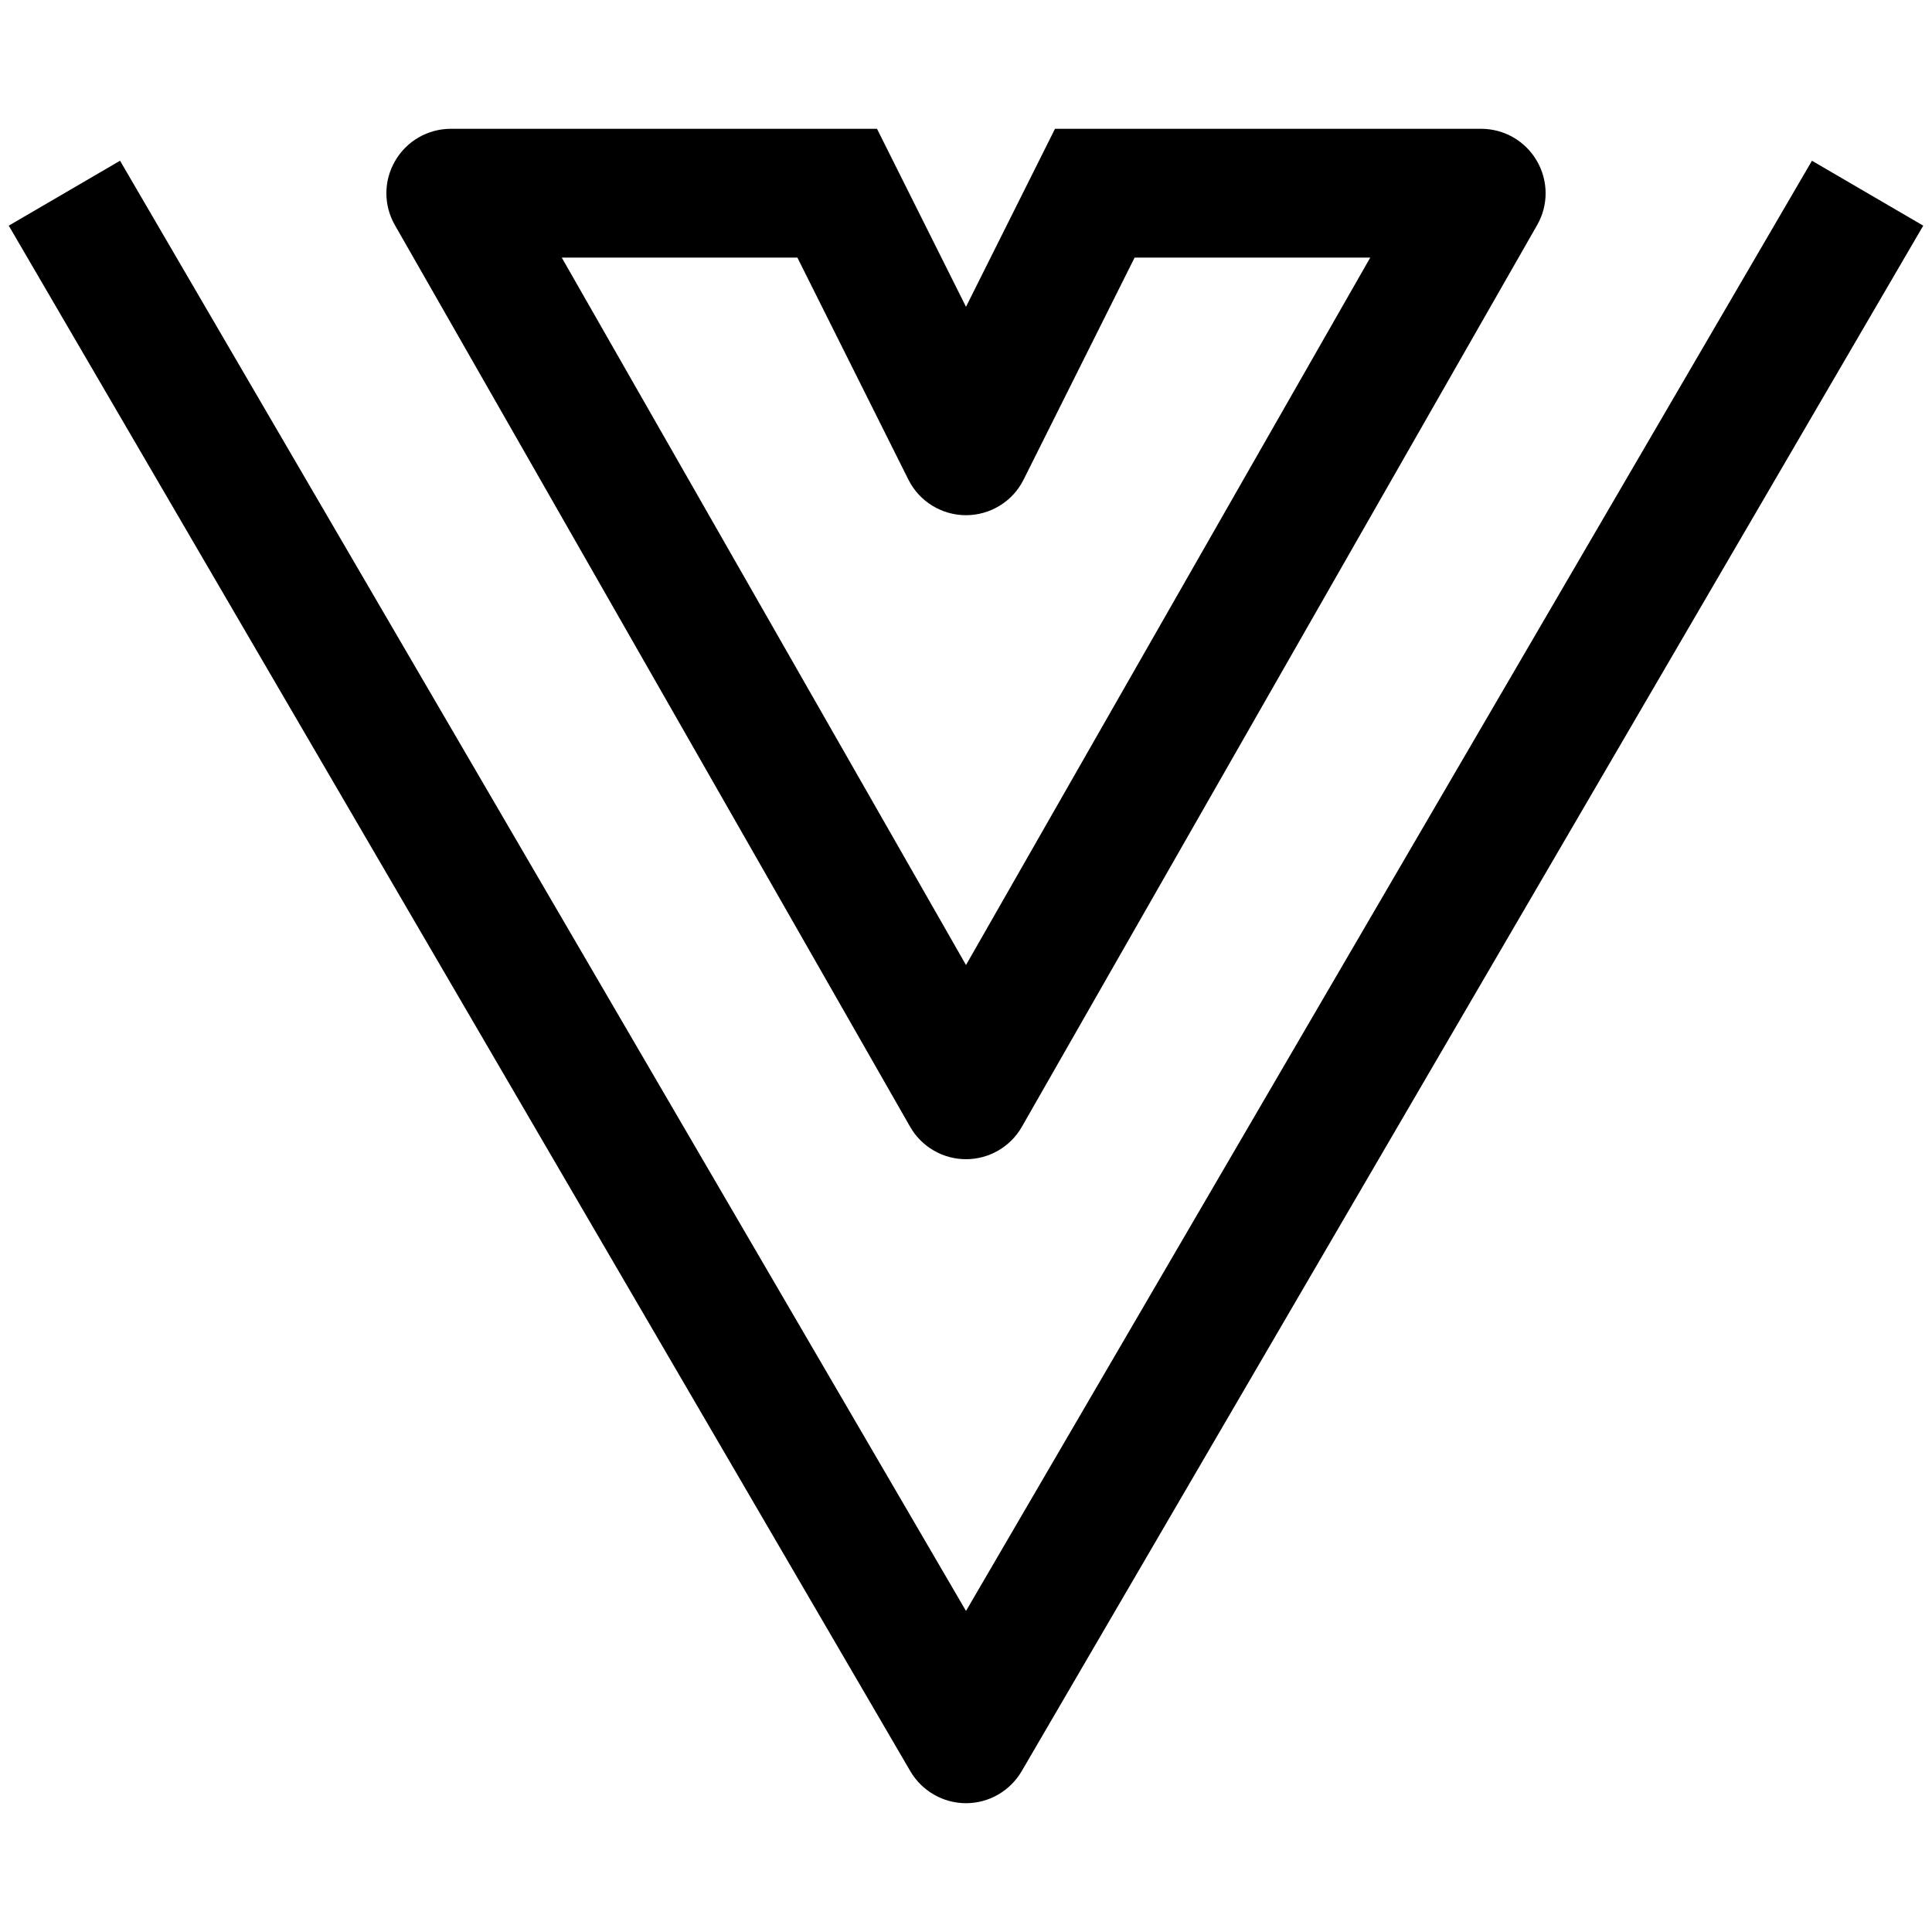
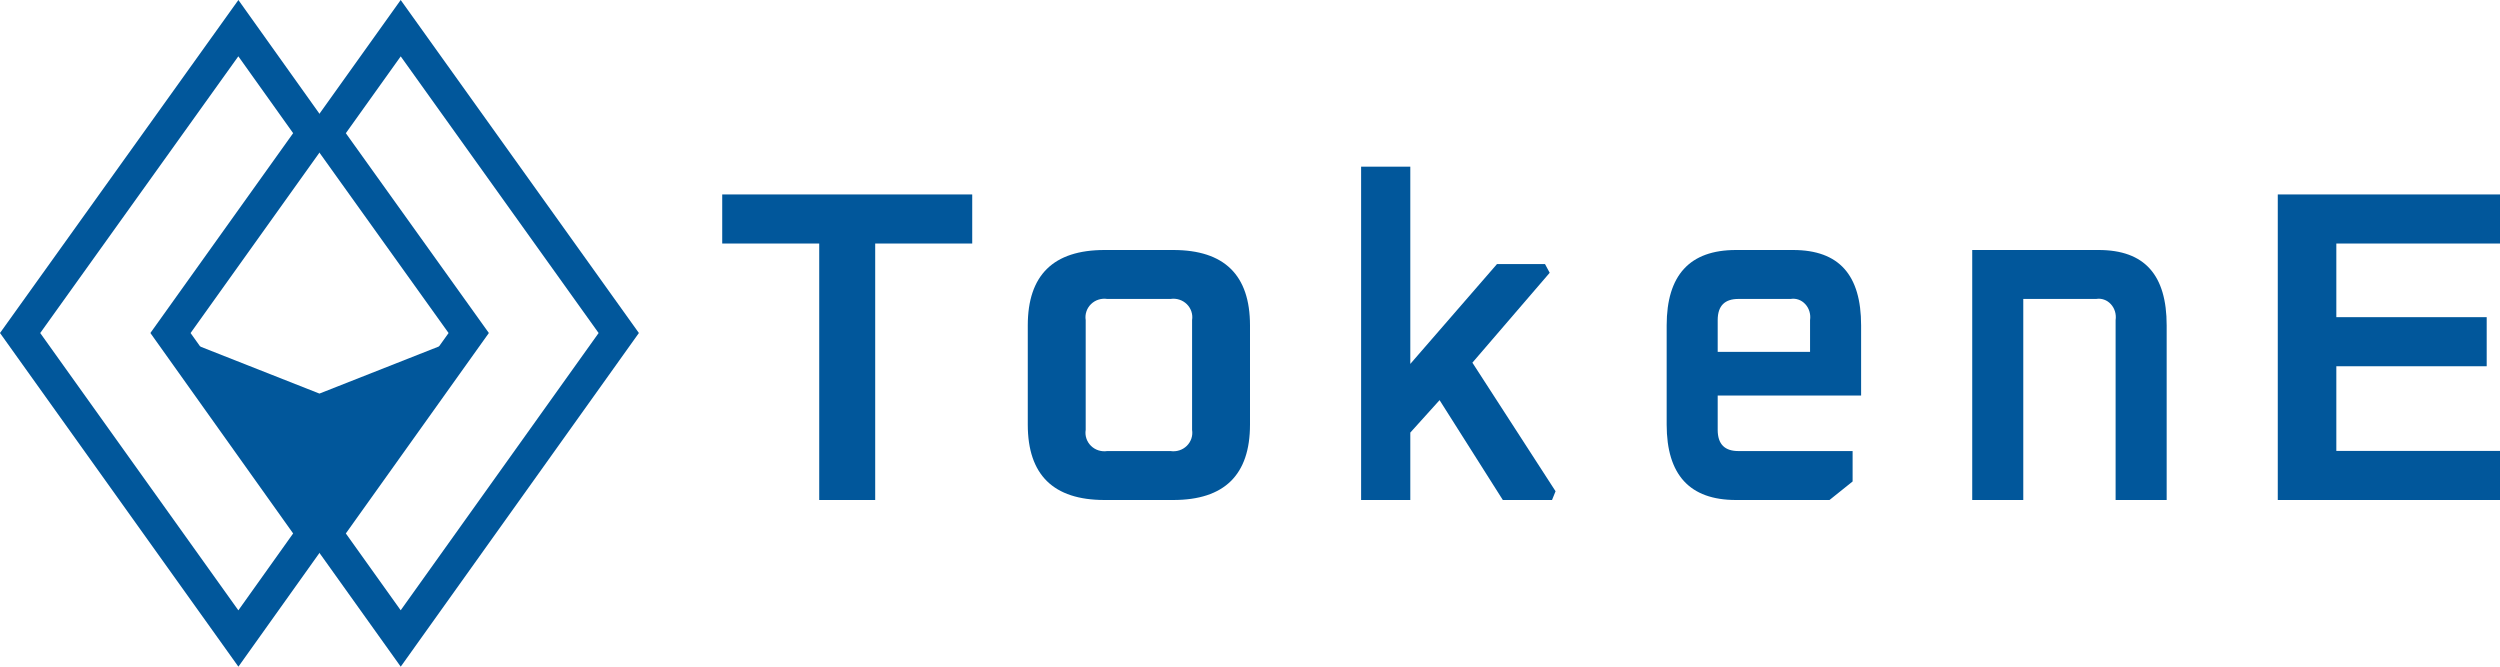
- <svg xmlns="http://www.w3.org/2000/svg" width="15px" height="15px" viewBox="0 0 15 15" fill="none">
-   <path d="M7.5 13.5L7.068 13.752C7.158 13.905 7.322 14 7.5 14C7.678 14 7.842 13.905 7.932 13.752L7.5 13.5ZM11.5 1.5L11.934 1.748C12.023 1.593 12.022 1.403 11.932 1.249C11.843 1.095 11.678 1 11.5 1V1.5ZM7.5 8.5L7.066 8.748C7.155 8.904 7.321 9 7.5 9C7.679 9 7.845 8.904 7.934 8.748L7.5 8.5ZM3.5 1.5V1C3.322 1 3.157 1.095 3.068 1.249C2.978 1.403 2.977 1.593 3.066 1.748L3.5 1.5ZM6.5 1.5L6.947 1.276L6.809 1H6.5V1.5ZM7.5 3.5L7.053 3.724C7.137 3.893 7.311 4 7.5 4C7.689 4 7.863 3.893 7.947 3.724L7.5 3.5ZM8.5 1.5V1H8.191L8.053 1.276L8.5 1.5ZM0.068 1.752L7.068 13.752L7.932 13.248L0.932 1.248L0.068 1.752ZM7.932 13.752L14.932 1.752L14.068 1.248L7.068 13.248L7.932 13.752ZM11.066 1.252L7.066 8.252L7.934 8.748L11.934 1.748L11.066 1.252ZM7.934 8.252L3.934 1.252L3.066 1.748L7.066 8.748L7.934 8.252ZM3.5 2H6.5V1H3.5V2ZM6.053 1.724L7.053 3.724L7.947 3.276L6.947 1.276L6.053 1.724ZM7.947 3.724L8.947 1.724L8.053 1.276L7.053 3.276L7.947 3.724ZM8.5 2H11.5V1H8.5V2Z" fill="black" />
+ <svg xmlns="http://www.w3.org/2000/svg" width="90" height="24" viewBox="0 0 90 24" fill="none">
+   <path d="M26 8.767V7H35V8.767H31.507V18H29.492V8.767H26Z" fill="#01579B" />
+   <path d="M37 15.286V11.714C37 9.905 37.921 9 39.764 9H42.236C44.079 9 45 9.905 45 11.714V15.286C45 17.095 44.079 18 42.236 18H39.764C37.921 18 37 17.095 37 15.286ZM39.085 15.476C39.068 15.58 39.077 15.686 39.11 15.786C39.143 15.886 39.2 15.977 39.276 16.051C39.351 16.125 39.444 16.181 39.545 16.213C39.647 16.246 39.755 16.254 39.861 16.238H42.139C42.245 16.254 42.353 16.246 42.455 16.213C42.556 16.181 42.649 16.125 42.725 16.051C42.8 15.977 42.857 15.886 42.89 15.786C42.923 15.686 42.932 15.58 42.915 15.476V11.524C42.932 11.42 42.923 11.314 42.89 11.214C42.857 11.114 42.8 11.023 42.725 10.949C42.649 10.875 42.556 10.819 42.455 10.787C42.353 10.754 42.245 10.746 42.139 10.762H39.861C39.755 10.746 39.647 10.754 39.545 10.787C39.444 10.819 39.351 10.875 39.276 10.949C39.2 11.023 39.143 11.114 39.11 11.214C39.077 11.314 39.068 11.42 39.085 11.524V15.476Z" fill="#01579B" />
+   <path d="M49 18V6H50.771V13.101L53.892 9.506H55.62L55.789 9.82L53.006 13.056L56 17.685L55.873 18H54.102L51.825 14.405L50.771 15.573V18H49Z" fill="#01579B" />
+   <path d="M60 15.286V11.714C60 9.905 60.831 9 62.494 9H64.55C66.213 9 67 9.905 67 11.714V14.238H61.837V15.476C61.837 16 62.1 16.238 62.581 16.238H66.694V17.333L65.862 18H62.494C60.831 18 60 17.095 60 15.286ZM61.837 12.667H65.162V11.524C65.177 11.42 65.17 11.314 65.14 11.214C65.11 11.114 65.059 11.023 64.99 10.949C64.922 10.875 64.839 10.819 64.747 10.787C64.655 10.754 64.558 10.746 64.463 10.762H62.581C62.1 10.762 61.837 11 61.837 11.524V12.667Z" fill="#01579B" />
+   <path d="M71 18V9H75.55C77.213 9 78 9.905 78 11.714V18H76.162V11.524C76.177 11.42 76.17 11.314 76.14 11.214C76.11 11.114 76.059 11.023 75.99 10.949C75.922 10.875 75.839 10.819 75.747 10.787C75.655 10.754 75.558 10.746 75.463 10.762H72.838V18H71Z" fill="#01579B" />
+   <path d="M82 18V7H90V8.767H84.108V11.418H89.521V13.185H84.108V16.233H90V18H82Z" fill="#01579B" />
+   <path fill-rule="evenodd" clip-rule="evenodd" d="M14.425 0L23 11.988L14.426 24L11 19.204L16.149 11.989L11 4.796L14.425 0ZM14.426 2.029L12.45 4.795L17.599 11.988L12.45 19.204L14.425 21.97L21.55 11.989L14.426 2.029Z" fill="#01579B" />
+   <path fill-rule="evenodd" clip-rule="evenodd" d="M8.582 0L12 4.795L6.861 11.989L12 19.205L8.582 24L0 11.988L8.582 0ZM1.448 11.989L8.581 21.972L10.553 19.204L5.414 11.988L10.553 4.794L8.58 2.027L1.448 11.989Z" fill="#01579B" />
+   <path d="M17 12L11.5 14.169L6 12L11.5 19L17 12Z" fill="#01579B" />
</svg>
